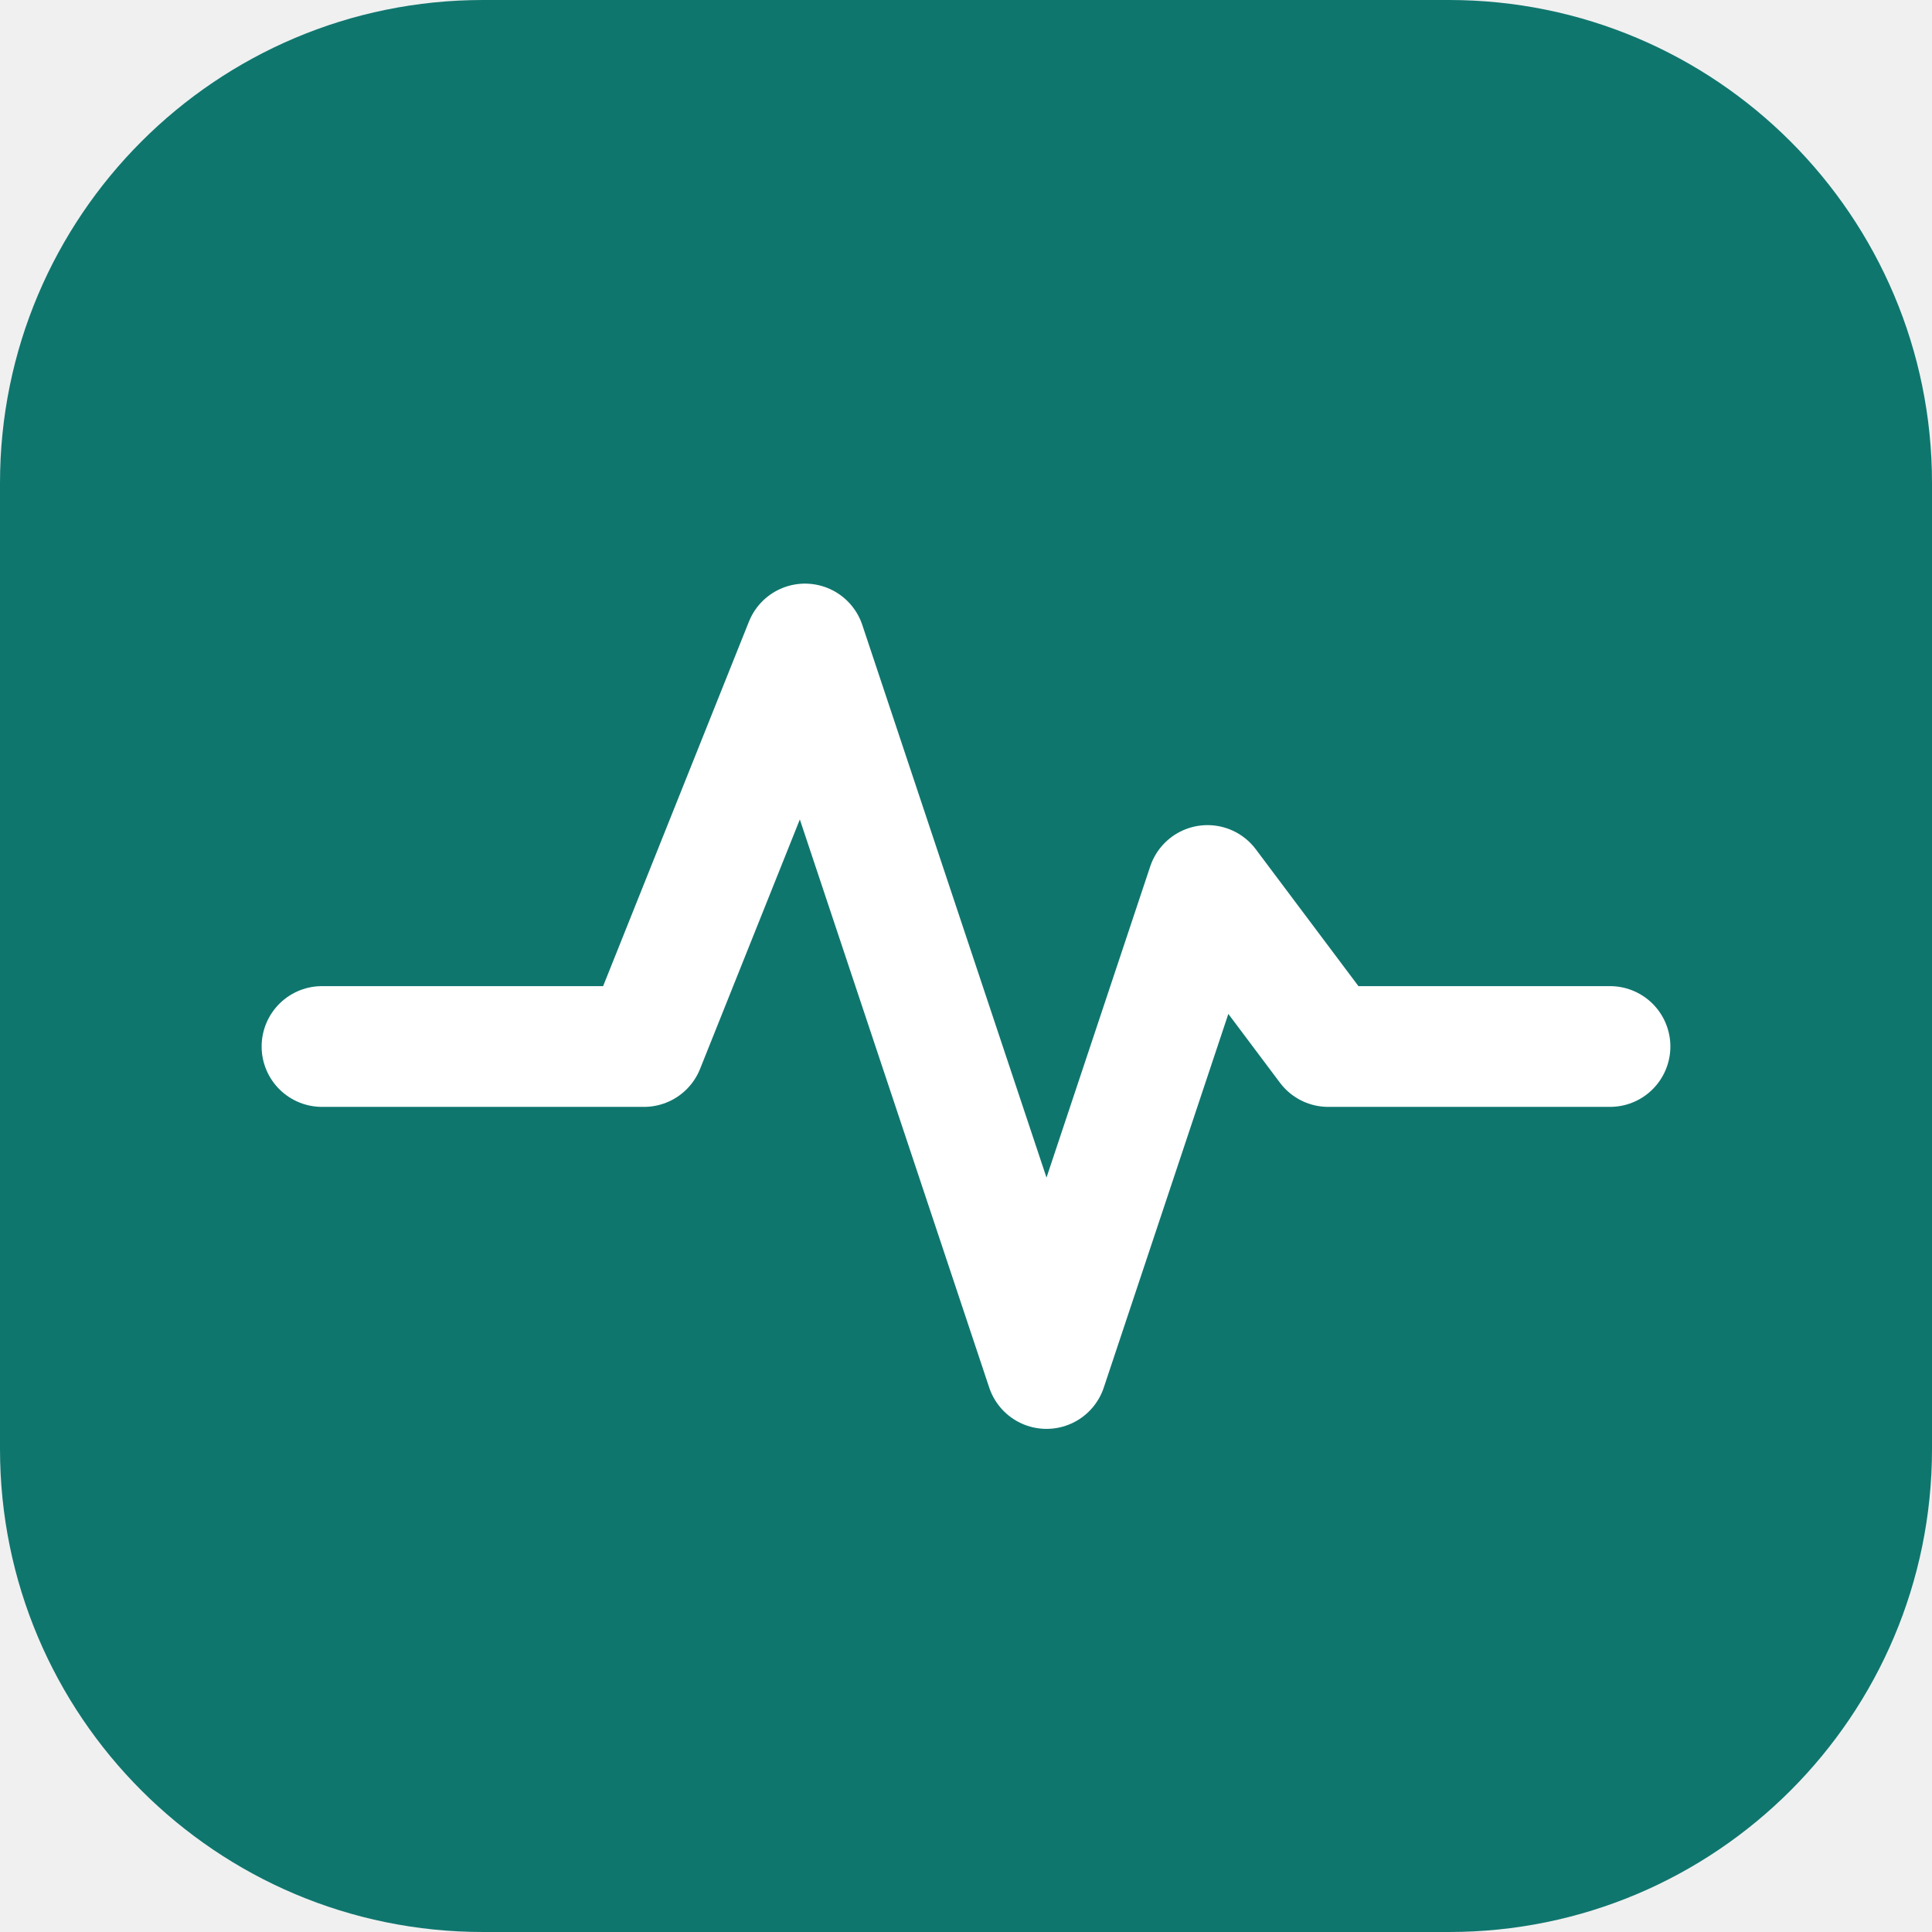
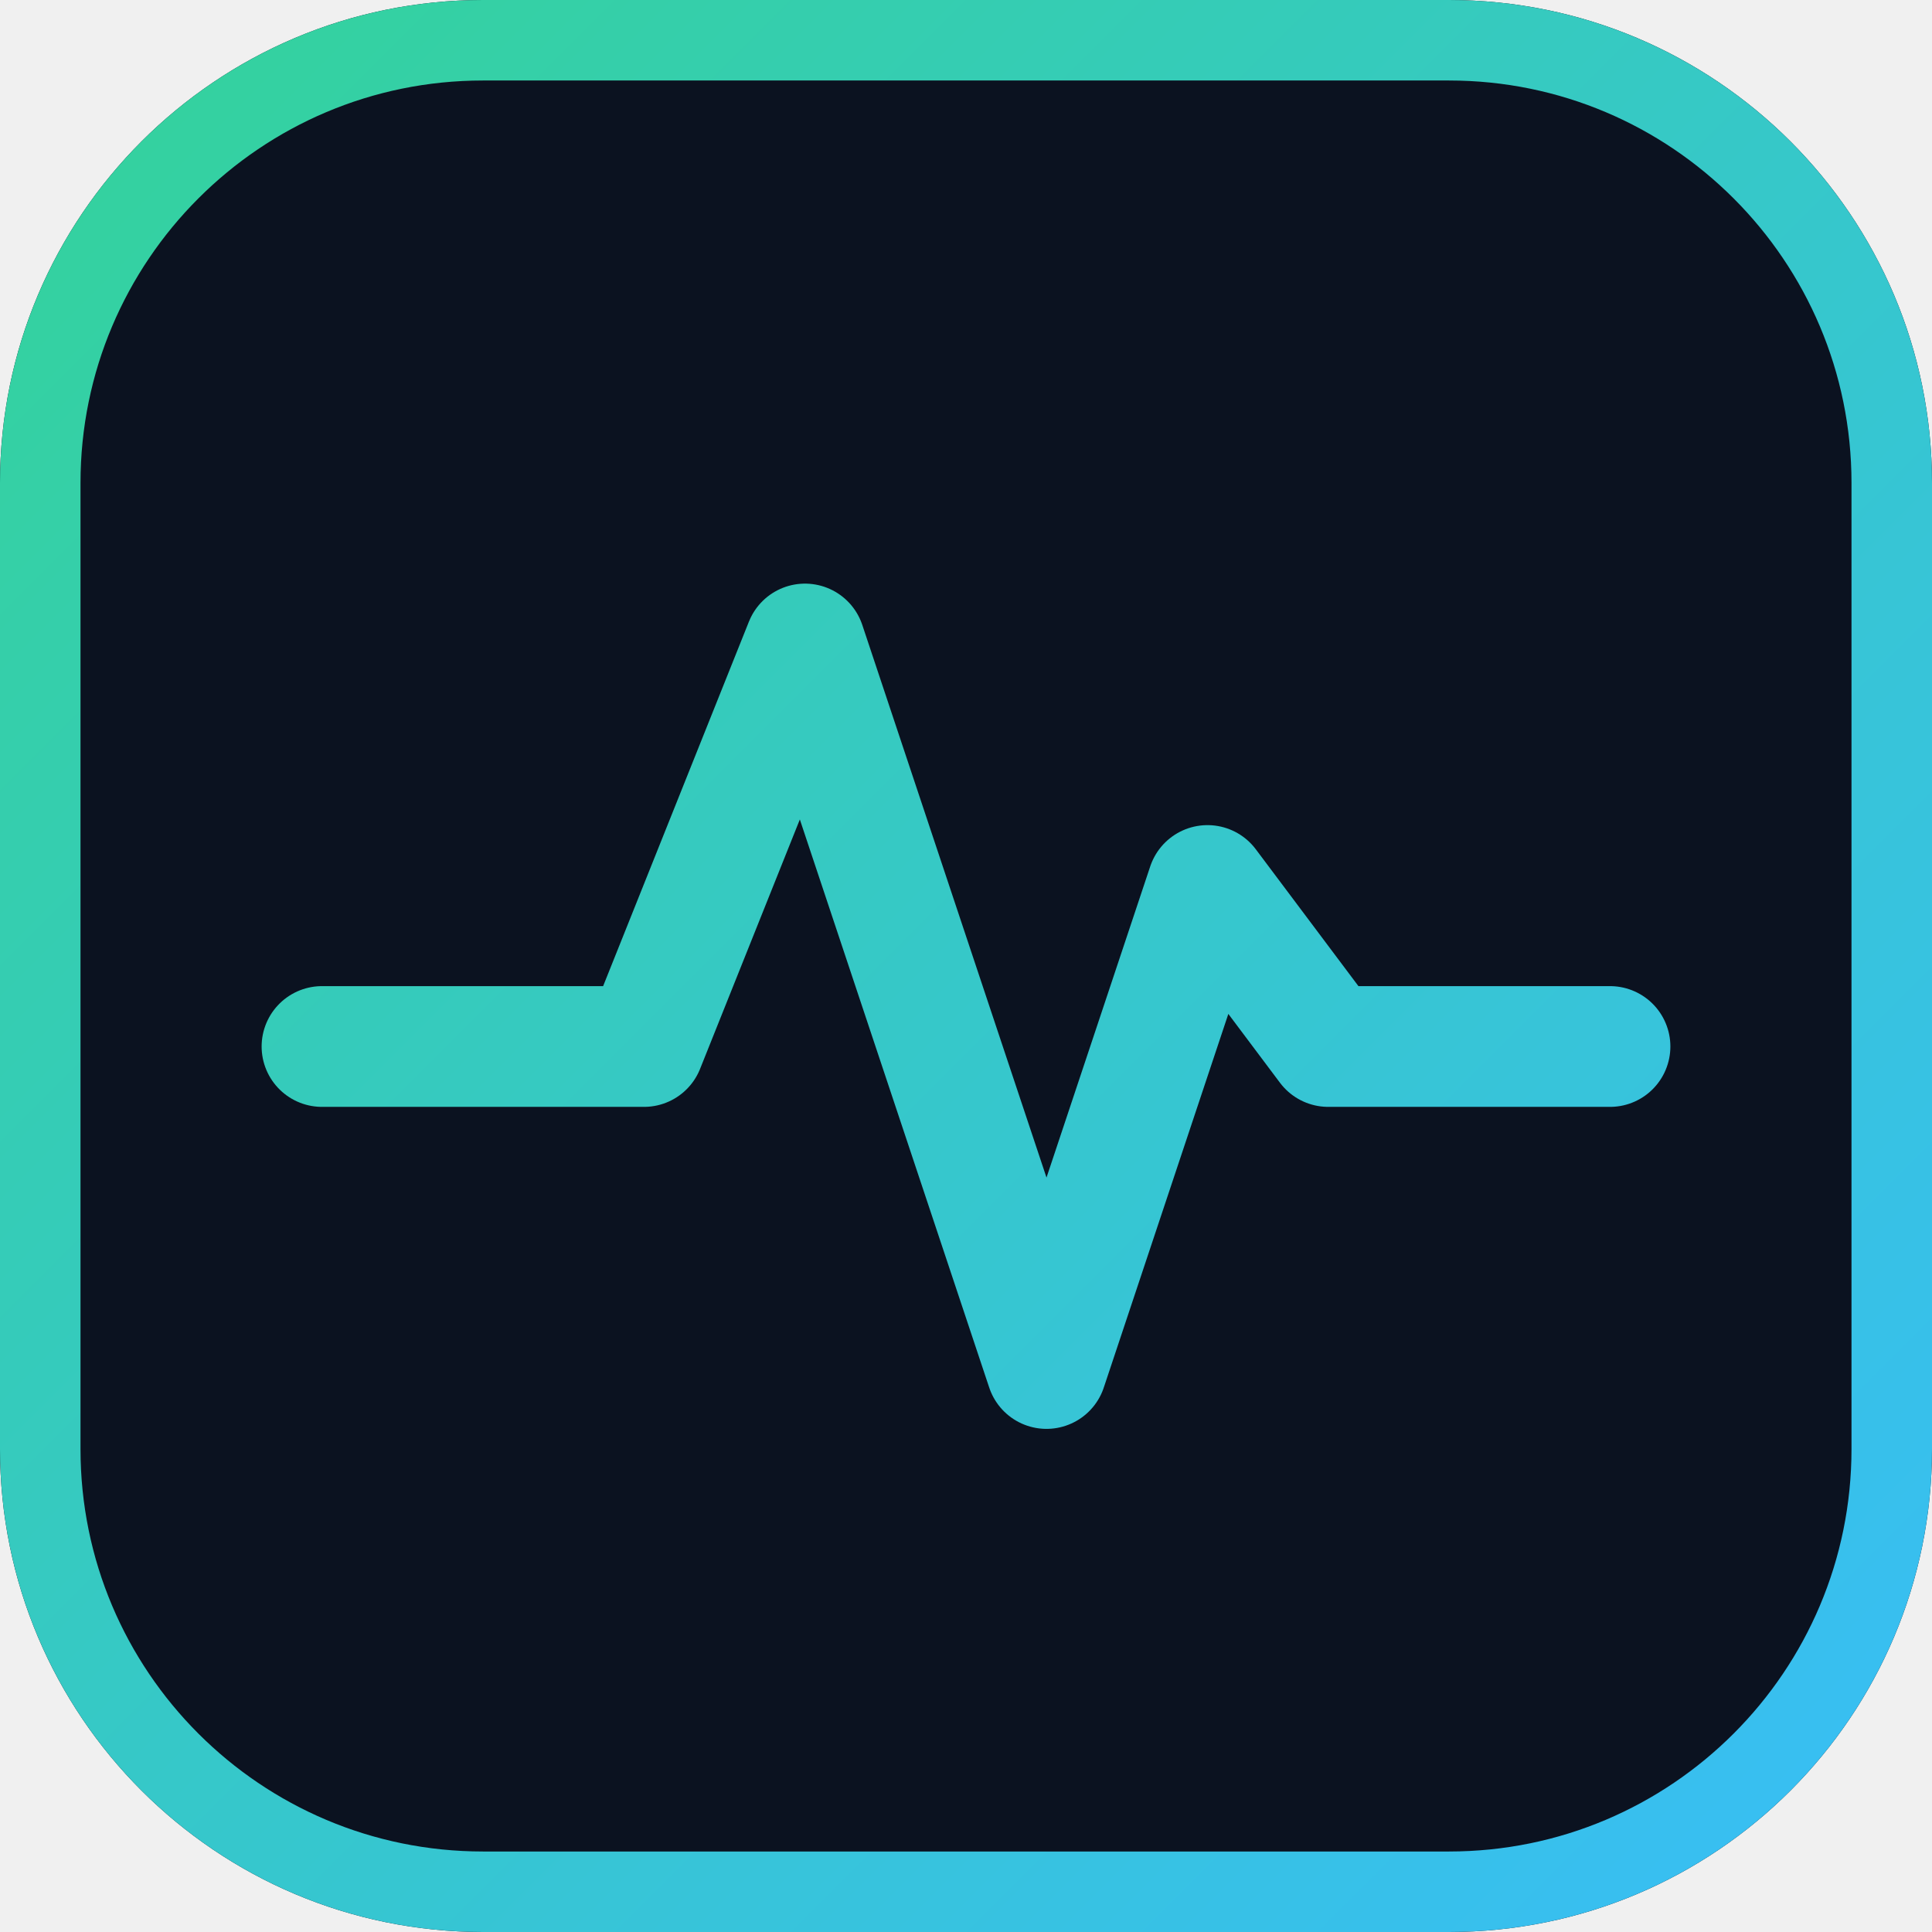
<svg xmlns="http://www.w3.org/2000/svg" viewBox="0 0 48 48" fill="none">
-   <rect width="48" height="48" rx="12" fill="#0f766e" />
-   <path d="M8 26h8l4-10 6 18 4-12 3 4h7" stroke="#fff" stroke-width="3" stroke-linecap="round" stroke-linejoin="round" />
+   <defs>
+     <linearGradient id="g" x1="0" y1="0" x2="48" y2="48" gradientUnits="userSpaceOnUse">
+       <stop offset="0" stop-color="#34d399" />
+       <stop offset="1" stop-color="#38bdf8" />
+     </linearGradient>
+   </defs>
+   <rect width="48" height="48" rx="12" fill="#0b1220" />
+   <rect x="1" y="1" width="46" height="46" rx="11" stroke="url(#g)" stroke-width="2" />
+   <path d="M8 26h8l4-10 6 18 4-12 3 4h7" stroke="url(#g)" stroke-width="3" stroke-linecap="round" stroke-linejoin="round" />
</svg>
